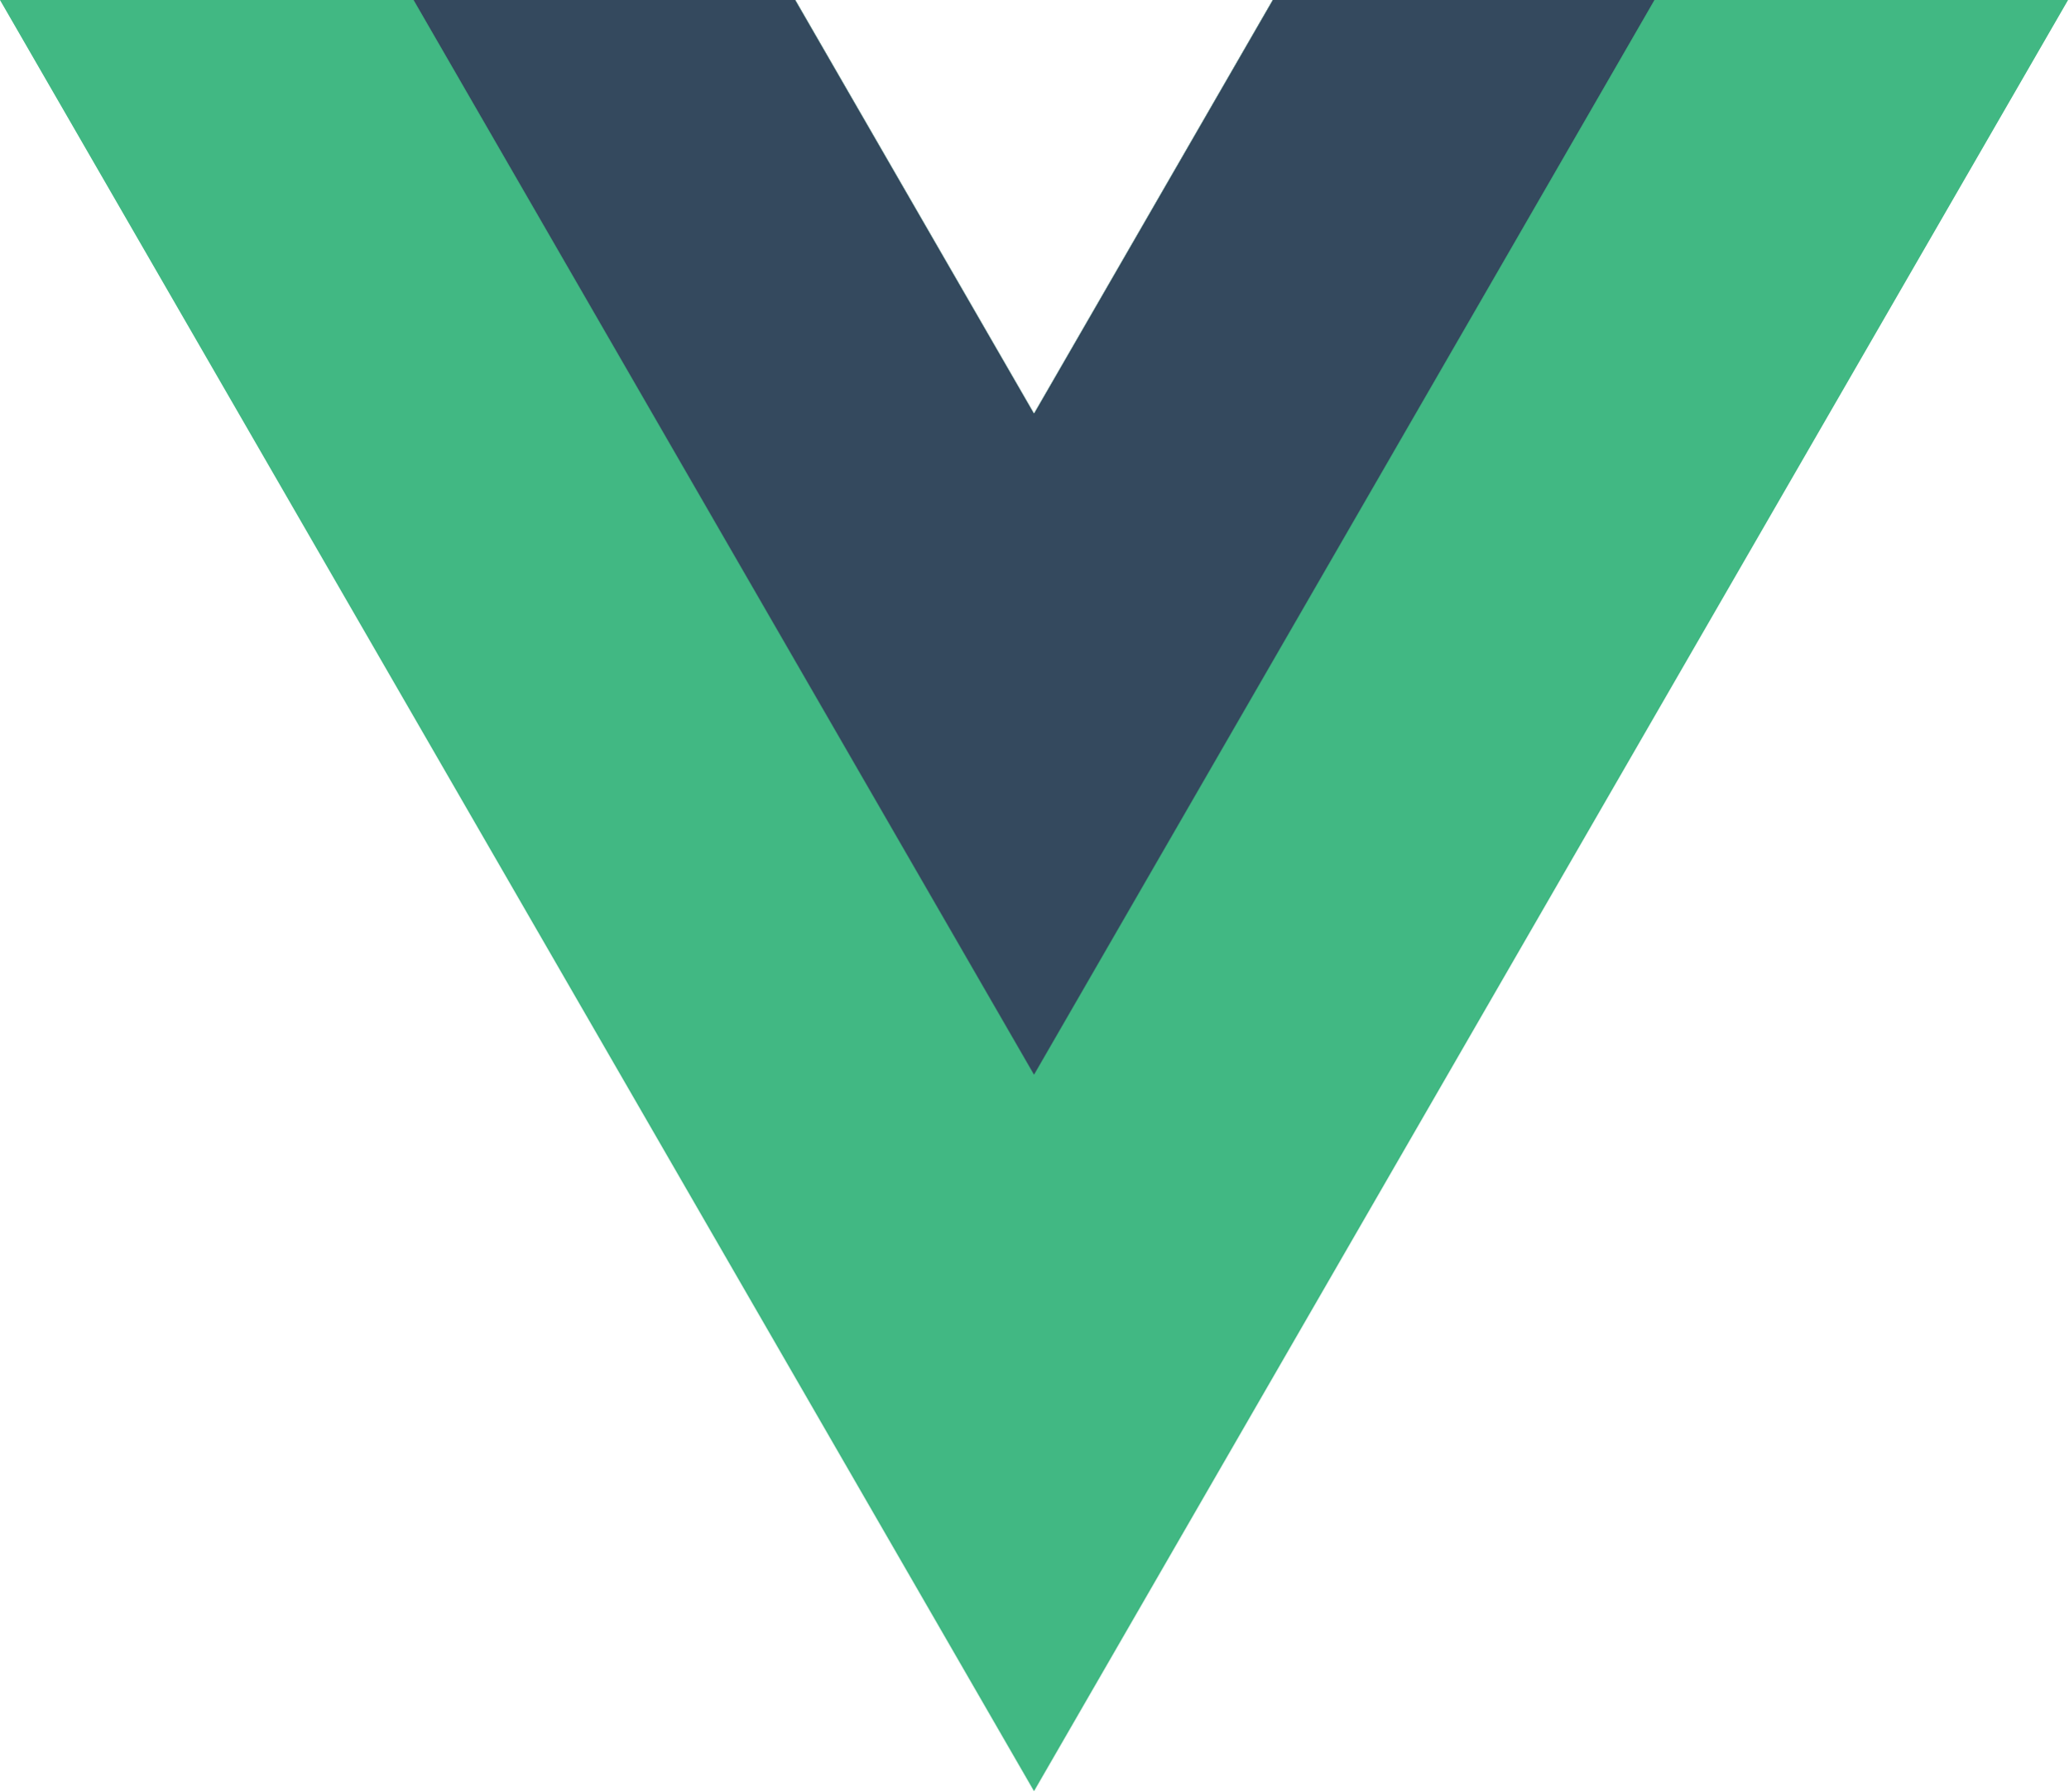
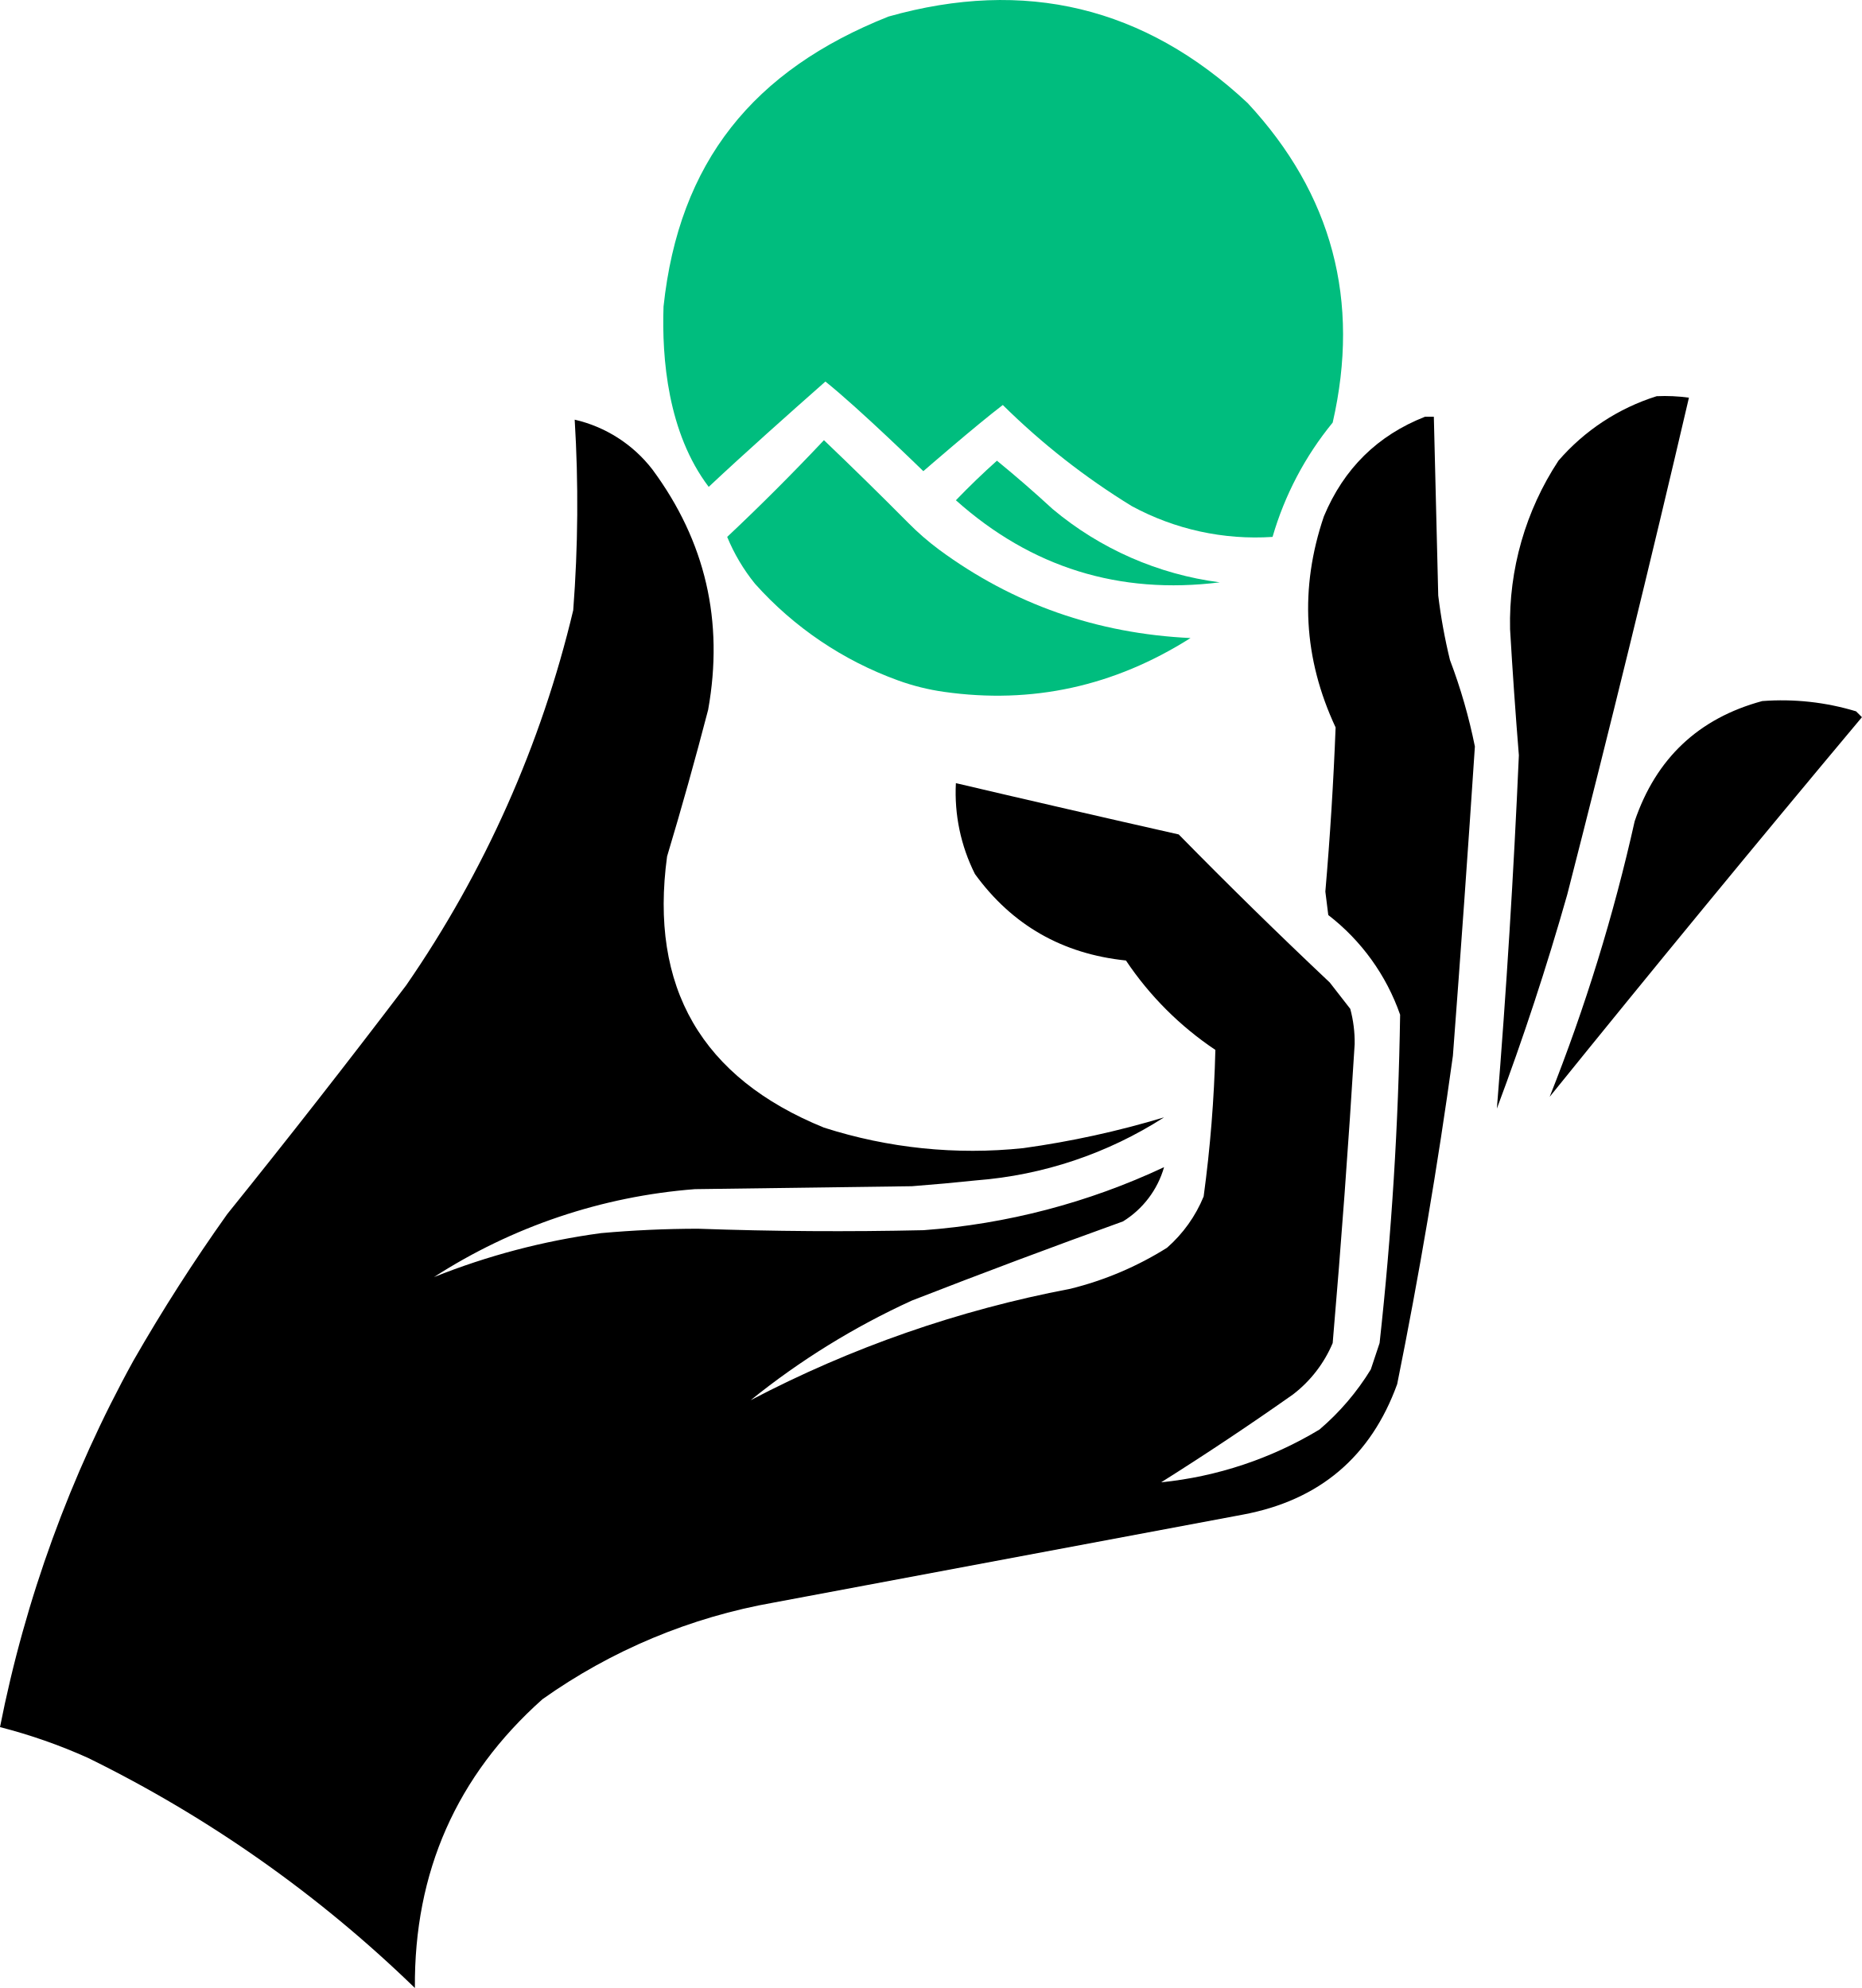
- <svg xmlns="http://www.w3.org/2000/svg" viewBox="0 0 261.76 226.69">
-   <path d="M161.096.001l-30.225 52.351L100.647.001H-.005l130.877 226.688L261.749.001z" fill="#41b883" />
-   <path d="M161.096.001l-30.225 52.351L100.647.001H52.346l78.526 136.01L209.398.001z" fill="#34495e" />
+ <svg xmlns="http://www.w3.org/2000/svg" fill="currentColor" id="a89aa928-01ca-4843-8317-061c51f51a5a" data-name="Capa 1" viewBox="0 0 889.03 949.44">
+   <g fill="#00bd7e">
+     <path d="M384.31,183.67c7.36-69.08,42.87-112.83,107.39-138.48q97.79-27.63,171.5,41.3,60.6,65.27,40.61,152.61a153.5,153.5,0,0,0-28.71,54.6A123.9,123.9,0,0,1,607.9,279a341.27,341.27,0,0,1-61.6-48.3c-12.75,9.71-37.94,31.6-37.94,31.6h0s-30.73-30-46.76-42.8c-18.16,16.05-38,33.69-55.72,50.3C386.3,244,383.45,208.34,384.31,183.67Z" transform="translate(-67.49 -37.28)" />
+     <path d="M460.9,247.5q20.33,19.41,40.23,39.47a128.32,128.32,0,0,0,14.8,12.86q52.94,39,120,42.17-54.71,34.65-117.69,25.7a109,109,0,0,1-22-5.48A168.36,168.36,0,0,1,428,316.1a90,90,0,0,1-13.3-22.4Q438.43,271.37,460.9,247.5Z" transform="translate(-67.49 -37.28)" />
+     <path d="M543.5,257.3q13.53,11.06,26.6,23.1a155.23,155.23,0,0,0,79.8,35q-72,9-126-39.2Q533.48,266.26,543.5,257.3Z" transform="translate(-67.49 -37.28)" />
+   </g>
+   <path d="M858.51,226.5a84.33,84.33,0,0,1,15.4.7Q846.21,346,815.81,464.5q-14.71,51.83-33.6,102.21Q789,482.55,792.71,398q-2.44-30.09-4.2-60.2a140.6,140.6,0,0,1,23.1-80.5A102.43,102.43,0,0,1,858.51,226.5Z" transform="translate(-67.49 -37.28)" />
+   <path d="M747.91,236.3h4.2q1,42.69,2.1,85.4a265.08,265.08,0,0,0,5.6,30.8,261.84,261.84,0,0,1,11.9,41.3q-4.9,73.89-10.5,147.71-10.87,78.82-26.6,156.8-18.83,52-73.51,62.3l-224,42a272.53,272.53,0,0,0-110.61,46.2q-61.55,54.88-60.9,137.91a609.31,609.31,0,0,0-156.1-109.9,258.9,258.9,0,0,0-42-14.7,605.77,605.77,0,0,1,63.7-175q20.67-36.09,44.8-70,43.5-54,85.4-109.21a531.6,531.6,0,0,0,79.8-179.2,661.23,661.23,0,0,0,.7-91A65.34,65.34,0,0,1,379,261.5q38,51.4,26.6,114.8-9.15,35.19-19.6,70-12.76,93.84,74.9,129.51a231.87,231.87,0,0,0,95.2,9.8,442.75,442.75,0,0,0,67.2-14.7A193.33,193.33,0,0,1,533.7,601q-15.37,1.62-30.8,2.8l-103.6,1.4a267.9,267.9,0,0,0-124.61,42,334.5,334.5,0,0,1,79.81-21q23-2.06,46.2-2.1,53.9,1.92,107.8.7a326.33,326.33,0,0,0,114.8-30.1,45,45,0,0,1-19.6,25.9q-50.64,18.25-100.8,37.8a361.24,361.24,0,0,0-77,47.6,548.7,548.7,0,0,1,152.6-53.2,157.92,157.92,0,0,0,46.2-19.6,65.73,65.73,0,0,0,17.5-24.5,636.69,636.69,0,0,0,5.6-70A155.14,155.14,0,0,1,605.1,496q-45.54-4.72-72.1-41.3a86.53,86.53,0,0,1-9.1-43.4q53.16,12.48,106.4,24.5,35.54,36.22,72.11,70.7l9.8,12.6a61.65,61.65,0,0,1,2.1,16.81q-4.38,71.46-10.5,142.8a60.5,60.5,0,0,1-18.9,24.5q-30.93,21.82-63,42A181.67,181.67,0,0,0,697.51,720a119.65,119.65,0,0,0,24.5-28.7l4.2-12.6q8.61-78.19,9.8-156.81a102.93,102.93,0,0,0-34.3-47.6q-.71-5.6-1.4-11.2,3.38-39.18,4.9-78.4-23.07-49.38-5.6-100.8Q713.88,249.67,747.91,236.3Z" transform="translate(-67.49 -37.28)" />
+   <path d="M908.91,372.1a122.5,122.5,0,0,1,44.8,4.9l2.8,2.8q-75.35,90-149.1,181.31A867.79,867.79,0,0,0,848,429.5Q863.31,384.44,908.91,372.1Z" transform="translate(-67.49 -37.28)" />
</svg>
